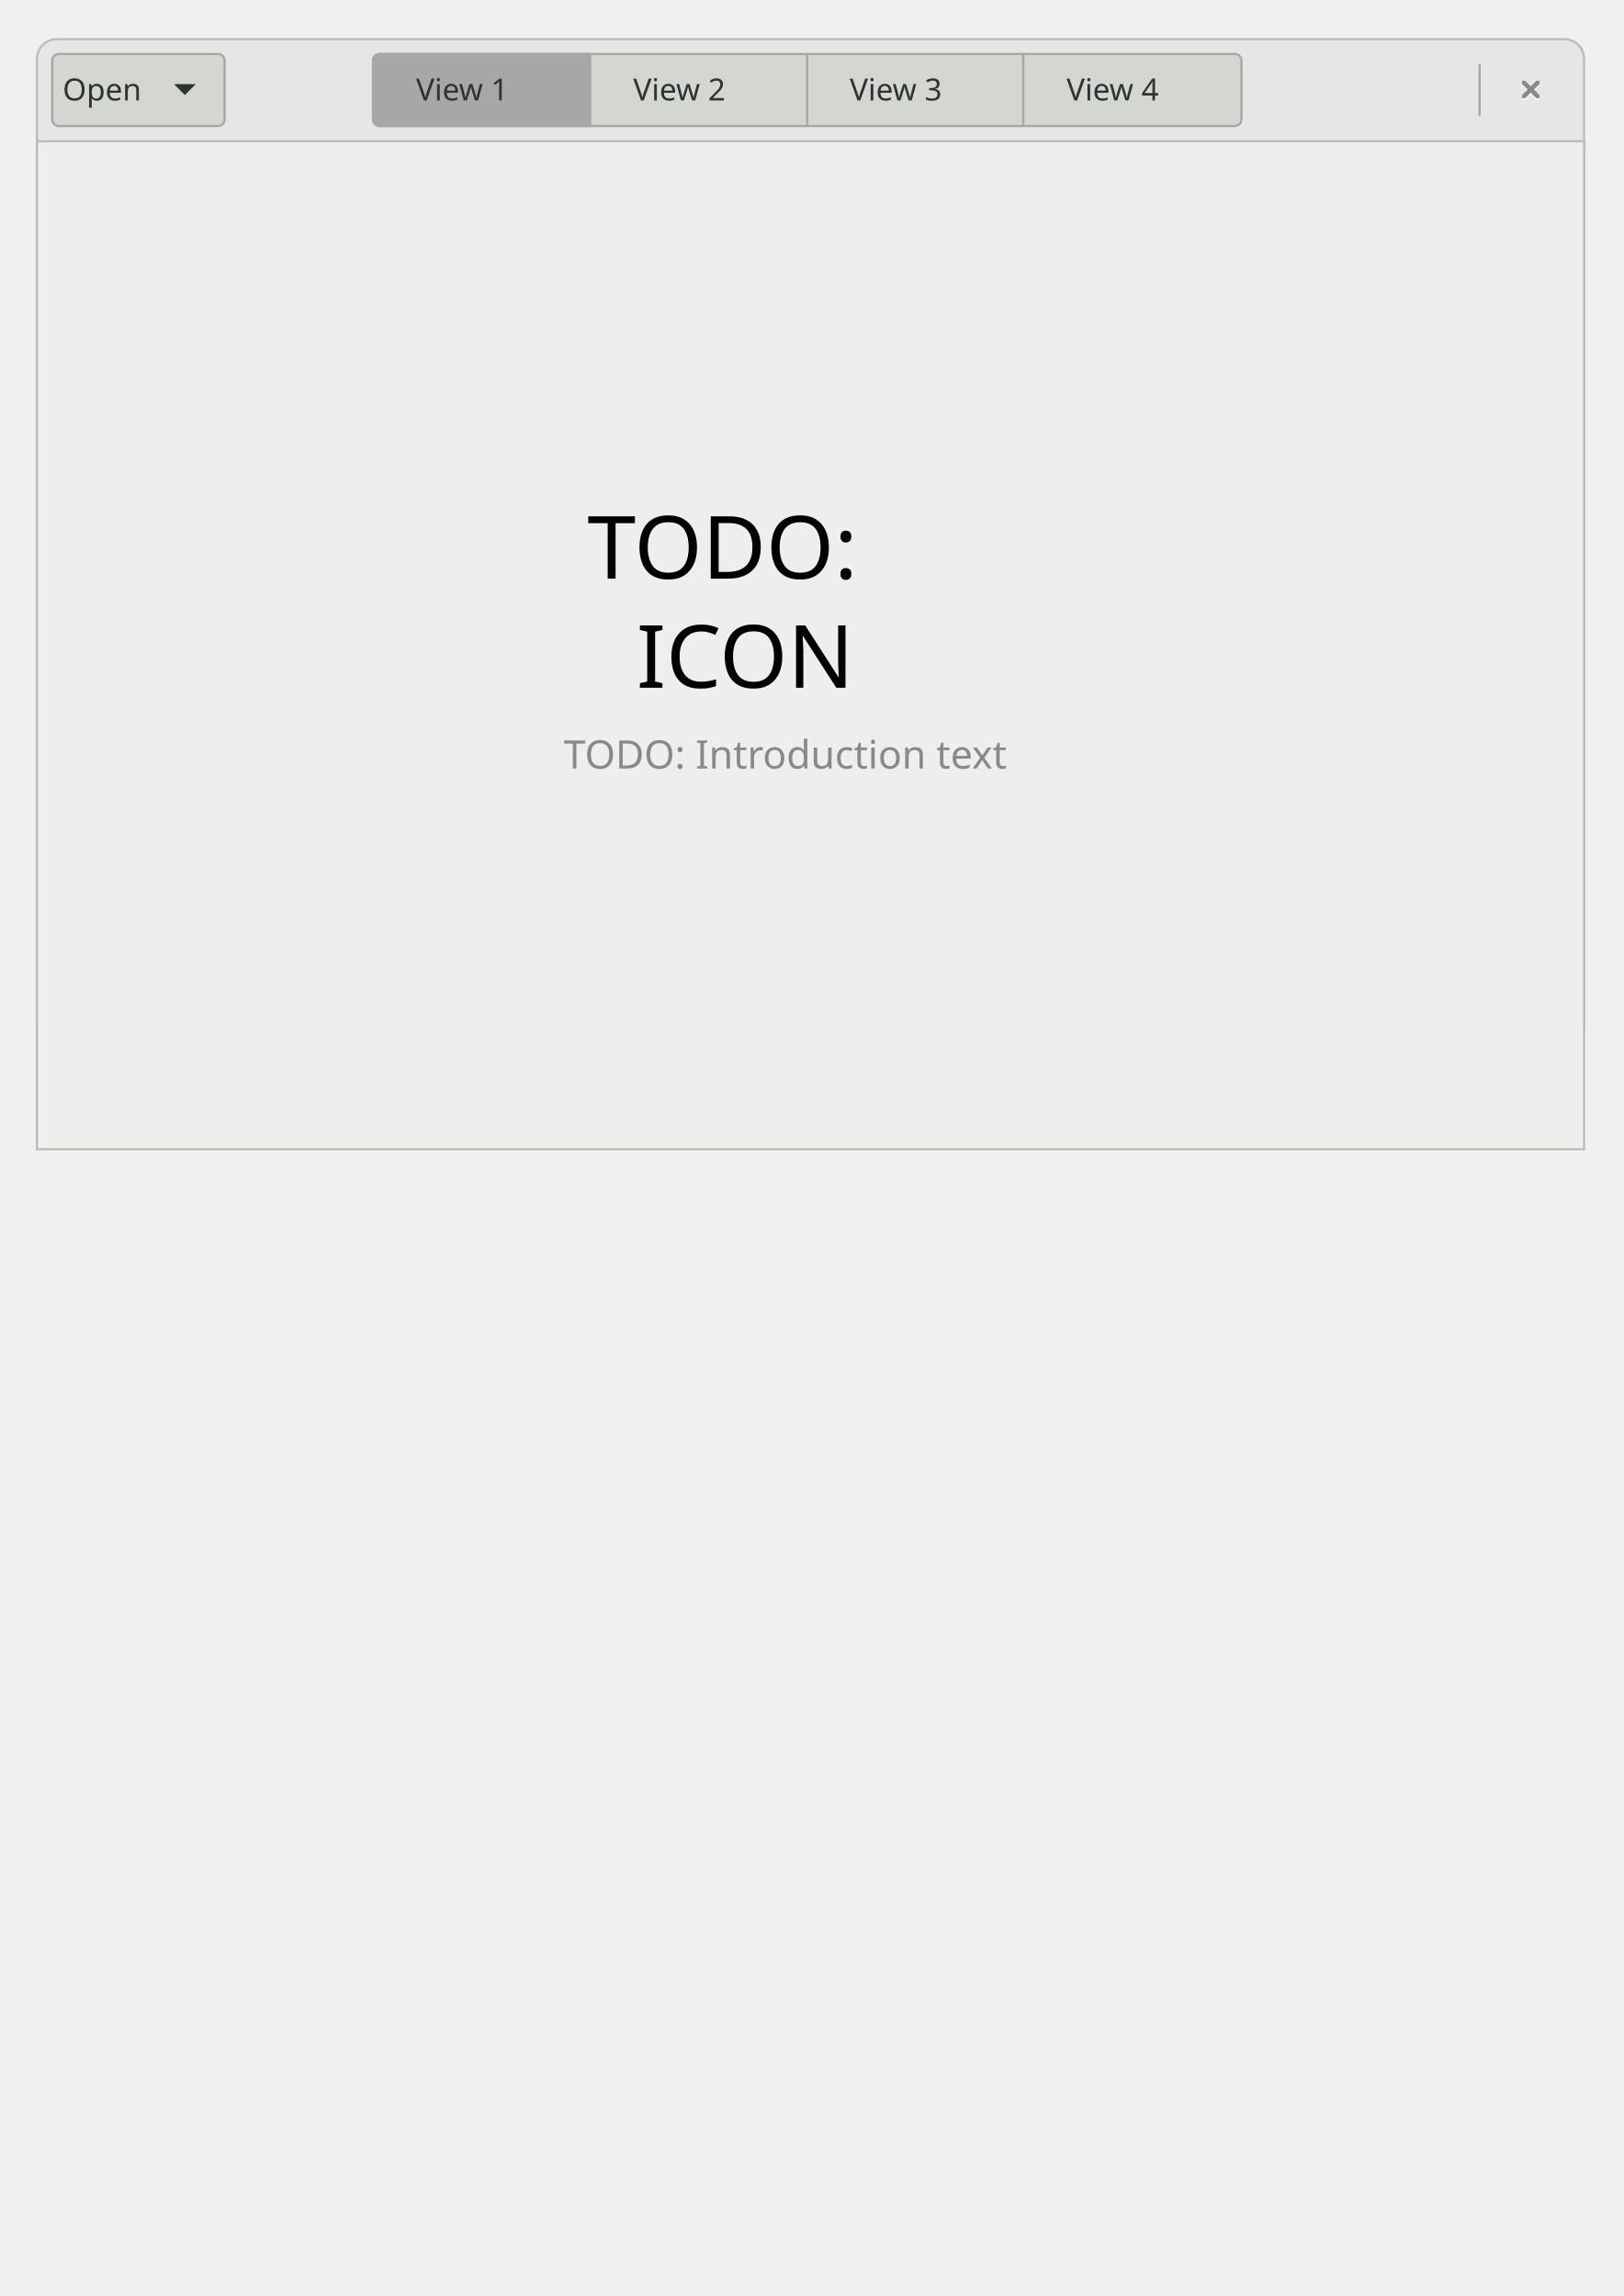
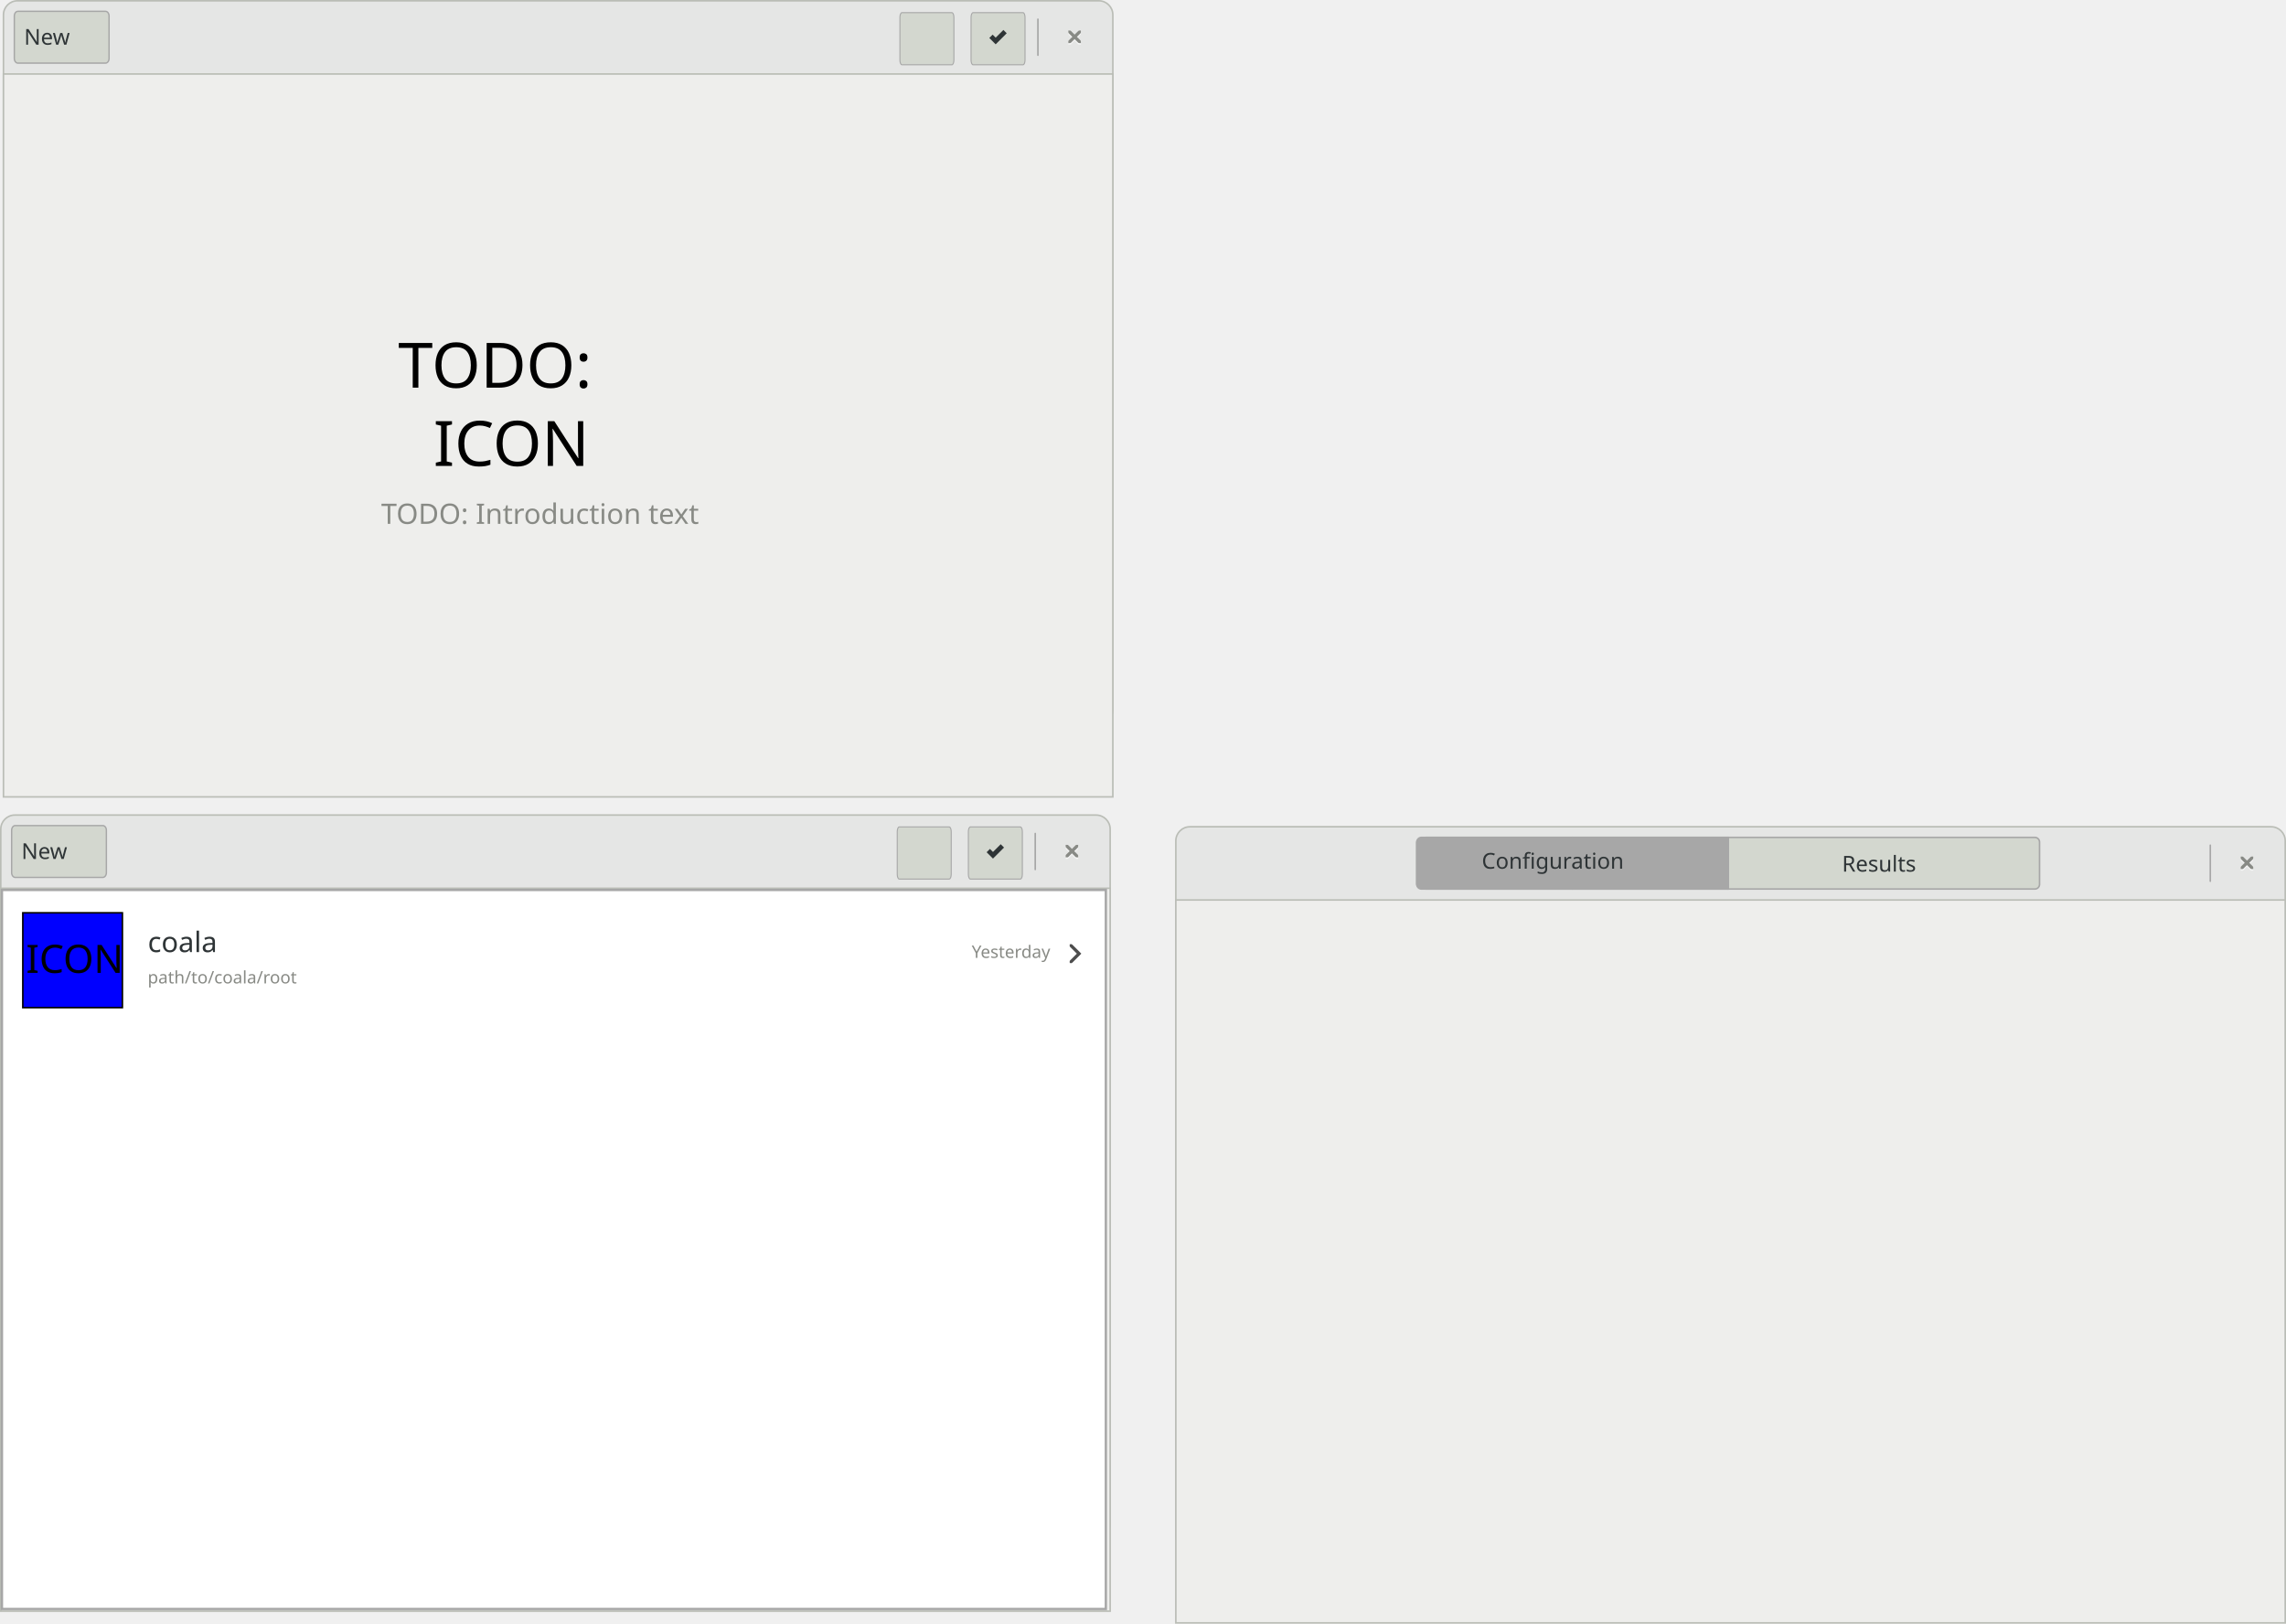
- <svg xmlns="http://www.w3.org/2000/svg" width="210mm" height="297mm" viewBox="0 0 744.094 1052.362" id="svg4054" version="1.1">
+ <svg xmlns="http://www.w3.org/2000/svg" width="412.319mm" height="292.852mm" viewBox="0 0 1460.971 1037.666" id="svg4054" version="1.1">
  <defs id="defs4056" />
-   <g id="layer1">
+   <g id="layer1" transform="translate(-14.71583,-17.46816)">
    <rect style="display:inline;fill:#e5e6e5;fill-opacity:1;stroke:#babdb6;stroke-width:1;stroke-linecap:square;stroke-miterlimit:4;stroke-dasharray:none;stroke-dashoffset:0;stroke-opacity:1" id="rect29551" width="709" height="462.217" x="16.929" y="17.968" rx="9" ry="9" />
    <rect y="64.756" x="16.929" height="462" width="709" id="rect29553" style="display:inline;fill:#eeeeec;fill-opacity:1;stroke:#babdb6;stroke-width:1;stroke-linecap:square;stroke-miterlimit:4;stroke-dasharray:none;stroke-dashoffset:0;stroke-opacity:1" />
    <path id="path29559" d="m 678.046,29.75 0,23.012" style="display:inline;fill:none;stroke:#a7a7a7;stroke-width:1px;stroke-linecap:round;stroke-linejoin:miter;stroke-opacity:1" />
    <g style="display:inline;opacity:0.6;fill:#ffffff;fill-opacity:1" transform="translate(633.4892,-484.0038)" id="g29561">
      <g transform="translate(19,-242)" id="g29563" style="display:inline;fill:#ffffff;fill-opacity:1">
        <path d="m 45,764 1,0 c 0.01,-1.2e-4 0.021,-4.6e-4 0.031,0 0.255,0.011 0.51,0.129 0.688,0.312 L 49,766.594 51.312,764.312 C 51.578,764.082 51.759,764.007 52,764 l 1,0 0,1 c 0,0.286 -0.034,0.551 -0.25,0.75 l -2.281,2.281 2.25,2.25 C 52.907,770.469 53,770.735 53,771 l 0,1 -1,0 c -0.265,-10e-6 -0.531,-0.093 -0.719,-0.281 L 49,769.438 46.719,771.719 C 46.531,771.907 46.265,772 46,772 l -1,0 0,-1 c -3e-6,-0.265 0.093,-0.531 0.281,-0.719 l 2.281,-2.25 L 45.281,765.75 C 45.071,765.555 44.978,765.281 45,765 l 0,-1 z" id="path29565" style="color:#bebebe;font-style:normal;font-variant:normal;font-weight:normal;font-stretch:normal;font-size:medium;line-height:normal;font-family:'Andale Mono';-inkscape-font-specification:'Andale Mono';text-indent:0;text-align:start;text-decoration:none;text-decoration-line:none;letter-spacing:normal;word-spacing:normal;text-transform:none;direction:ltr;block-progression:tb;writing-mode:lr-tb;text-anchor:start;display:inline;overflow:visible;visibility:visible;fill:#ffffff;fill-opacity:1;fill-rule:nonzero;stroke:none;stroke-width:1.781;marker:none;enable-background:new" />
      </g>
    </g>
    <g id="g29567" transform="translate(633.4892,-485.004)" style="display:inline;fill:#888a85">
      <g style="display:inline;fill:#888a85" id="g29569" transform="translate(19,-242)">
        <path style="color:#bebebe;font-style:normal;font-variant:normal;font-weight:normal;font-stretch:normal;font-size:medium;line-height:normal;font-family:'Andale Mono';-inkscape-font-specification:'Andale Mono';text-indent:0;text-align:start;text-decoration:none;text-decoration-line:none;letter-spacing:normal;word-spacing:normal;text-transform:none;direction:ltr;block-progression:tb;writing-mode:lr-tb;text-anchor:start;display:inline;overflow:visible;visibility:visible;fill:#888a85;fill-opacity:1;fill-rule:nonzero;stroke:none;stroke-width:1.781;marker:none;enable-background:new" id="path29571" d="m 45,764 1,0 c 0.01,-1.2e-4 0.021,-4.6e-4 0.031,0 0.255,0.011 0.51,0.129 0.688,0.312 L 49,766.594 51.312,764.312 C 51.578,764.082 51.759,764.007 52,764 l 1,0 0,1 c 0,0.286 -0.034,0.551 -0.25,0.75 l -2.281,2.281 2.25,2.25 C 52.907,770.469 53,770.735 53,771 l 0,1 -1,0 c -0.265,-10e-6 -0.531,-0.093 -0.719,-0.281 L 49,769.438 46.719,771.719 C 46.531,771.907 46.265,772 46,772 l -1,0 0,-1 c -3e-6,-0.265 0.093,-0.531 0.281,-0.719 l 2.281,-2.25 L 45.281,765.75 C 45.071,765.555 44.978,765.281 45,765 l 0,-1 z" />
      </g>
    </g>
-     <rect style="color:#000000;display:inline;overflow:visible;visibility:visible;fill:#d3d7cf;fill-opacity:1;fill-rule:nonzero;stroke:#a7a7a7;stroke-width:1;stroke-linecap:butt;stroke-linejoin:miter;stroke-miterlimit:4;stroke-dasharray:none;stroke-dashoffset:0;stroke-opacity:1;marker:none;enable-background:accumulate" id="rect29573" width="398" height="33" x="170.929" y="24.756" rx="3" ry="3" />
-     <text xml:space="preserve" style="font-style:normal;font-variant:normal;font-weight:normal;font-stretch:normal;font-size:14px;line-height:125%;font-family:Cantarell;-inkscape-font-specification:Cantarell;text-align:center;letter-spacing:0px;word-spacing:0px;text-anchor:middle;display:inline;fill:#2e3436;fill-opacity:1;stroke:none" x="419.651" y="46.044" id="text29575">
-       <tspan id="tspan29577" x="419.651" y="46.044">View 3</tspan>
-     </text>
-     <text id="text29579" y="46.044" x="519.011" style="font-style:normal;font-variant:normal;font-weight:normal;font-stretch:normal;font-size:14px;line-height:125%;font-family:Cantarell;-inkscape-font-specification:Cantarell;text-align:center;letter-spacing:0px;word-spacing:0px;text-anchor:middle;display:inline;fill:#2e3436;fill-opacity:1;stroke:none" xml:space="preserve">
-       <tspan y="46.044" x="519.011" id="tspan29581">View 4</tspan>
-     </text>
-     <path style="display:inline;fill:none;stroke:#a7a7a7;stroke-width:1px;stroke-linecap:round;stroke-linejoin:miter;stroke-opacity:1" d="m 270.429,24.747 0,33.018" id="path29583" />
-     <path id="path29585" d="m 369.929,24.747 0,33.018" style="display:inline;fill:none;stroke:#a7a7a7;stroke-width:1px;stroke-linecap:round;stroke-linejoin:miter;stroke-opacity:1" />
-     <path style="display:inline;fill:none;stroke:#a7a7a7;stroke-width:1px;stroke-linecap:round;stroke-linejoin:miter;stroke-opacity:1" d="m 468.929,24.747 0,33.018" id="path29587" />
-     <rect style="color:#000000;display:inline;overflow:visible;visibility:visible;fill:#d3d7cf;fill-opacity:1;fill-rule:nonzero;stroke:#a7a7a7;stroke-width:1;stroke-linecap:butt;stroke-linejoin:miter;stroke-miterlimit:4;stroke-dasharray:none;stroke-dashoffset:0;stroke-opacity:1;marker:none;enable-background:accumulate" id="rect29589" width="79" height="33" x="23.929" y="24.756" rx="3" ry="3" />
-     <text id="text29591" y="46.044" x="320.432" style="font-style:normal;font-variant:normal;font-weight:normal;font-stretch:normal;font-size:14px;line-height:125%;font-family:Cantarell;-inkscape-font-specification:Cantarell;text-align:center;letter-spacing:0px;word-spacing:0px;text-anchor:middle;display:inline;fill:#2e3436;fill-opacity:1;stroke:none" xml:space="preserve">
-       <tspan y="46.044" x="320.432" id="tspan4176">View 2</tspan>
-     </text>
-     <text id="text29595" y="46.044" x="55.847" style="font-style:normal;font-variant:normal;font-weight:normal;font-stretch:normal;font-size:14px;line-height:125%;font-family:Cantarell;-inkscape-font-specification:Cantarell;text-align:center;letter-spacing:0px;word-spacing:0px;text-anchor:middle;display:inline;fill:#2e3436;fill-opacity:1;stroke:none" xml:space="preserve">
-       <tspan y="46.044" x="55.847" id="tspan29597">Open</tspan>
-     </text>
-     <path style="color:#000000;display:inline;overflow:visible;visibility:visible;fill:#a7a7a7;fill-opacity:1;fill-rule:nonzero;stroke:#a7a7a7;stroke-width:1;stroke-linecap:butt;stroke-linejoin:miter;stroke-miterlimit:4;stroke-dashoffset:0;stroke-opacity:1;marker:none;enable-background:accumulate" d="m 173.929,24.756 96,0 0,3 0,27 0,3 -96,0 c -1.662,0 -3,-1.338 -3,-3 l 0,-27 c 0,-1.662 1.338,-3 3,-3 z" id="path29603" />
-     <text xml:space="preserve" style="font-style:normal;font-variant:normal;font-weight:normal;font-stretch:normal;font-size:14px;line-height:125%;font-family:Cantarell;-inkscape-font-specification:Cantarell;text-align:center;letter-spacing:0px;word-spacing:0px;text-anchor:middle;display:inline;fill:#2e3436;fill-opacity:1;stroke:none" x="220.931" y="46.044" id="text29605">
-       <tspan id="tspan29607" x="220.931" y="46.044">View 1</tspan>
+     <rect style="color:#000000;display:inline;overflow:visible;visibility:visible;fill:#d3d7cf;fill-opacity:1;fill-rule:nonzero;stroke:#a7a7a7;stroke-width:0.877;stroke-linecap:butt;stroke-linejoin:miter;stroke-miterlimit:4;stroke-dasharray:none;stroke-dashoffset:0;stroke-opacity:1;marker:none;enable-background:accumulate" id="rect29589" width="60.551" height="33.123" x="23.867" y="24.695" rx="2.299" ry="3.011" />
+     <text id="text29595" y="46.044" x="53.847" style="font-style:normal;font-variant:normal;font-weight:normal;font-stretch:normal;font-size:14px;line-height:125%;font-family:Cantarell;-inkscape-font-specification:Cantarell;text-align:center;letter-spacing:0px;word-spacing:0px;text-anchor:middle;display:inline;fill:#2e3436;fill-opacity:1;stroke:none" xml:space="preserve">
+       <tspan y="46.044" x="53.847" id="tspan29597">New</tspan>
    </text>
    <text id="text29844" y="352.256" x="371.562" style="font-style:normal;font-variant:normal;font-weight:normal;font-stretch:normal;font-size:18px;line-height:125%;font-family:Cantarell;-inkscape-font-specification:Cantarell;text-align:center;letter-spacing:0px;word-spacing:0px;text-anchor:middle;display:inline;fill:#888a85;fill-opacity:1;stroke:none" xml:space="preserve">
      <tspan y="352.256" x="371.562" id="tspan29846">TODO: Introduction text</tspan>
    </text>
-     <g id="g4086" transform="translate(76.71359,32.6141)" style="fill:#2e3436">
-       <g transform="translate(-341.0002,-807)" style="display:inline;fill:#2e3436" id="layer9" />
-       <g transform="translate(-341.0002,-807)" style="display:inline;fill:#2e3436" id="layer10" />
-       <g transform="translate(-341.0002,-807)" id="layer11" style="fill:#2e3436" />
-       <g transform="translate(-341.0002,-807)" style="display:inline;fill:#2e3436" id="layer13" />
-       <g transform="translate(-341.0002,-807)" id="layer14" style="fill:#2e3436" />
-       <g transform="translate(-341.0002,-807)" style="display:inline;fill:#2e3436" id="layer15" />
-       <g transform="translate(-341.0002,-807)" style="display:inline;fill:#2e3436" id="g71291" />
-       <g transform="translate(-341.0002,-807)" style="display:inline;fill:#2e3436" id="g4953" />
-       <g transform="translate(-341.0002,-807)" style="display:inline;fill:#2e3436" id="layer12">
-         <path style="fill:#2e3436;fill-opacity:1;stroke:none" id="path6424" d="m 354,812.938 -5,5 -5,-5 z" />
-       </g>
-     </g>
    <text xml:space="preserve" style="font-style:normal;font-weight:normal;font-size:40px;line-height:125%;font-family:Sans;text-align:center;letter-spacing:0px;word-spacing:0px;text-anchor:middle;fill:#000000;fill-opacity:1;stroke:none;stroke-width:1px;stroke-linecap:butt;stroke-linejoin:miter;stroke-opacity:1" x="367.499" y="265.219" id="text4166">
      <tspan x="367.499" y="265.219" id="tspan4170">TODO:</tspan>
      <tspan x="367.499" y="315.219" id="tspan4174">ICON</tspan>
    </text>
+     <rect style="display:inline;fill:#e5e6e5;fill-opacity:1;stroke:#babdb6;stroke-width:1;stroke-linecap:square;stroke-miterlimit:4;stroke-dasharray:none;stroke-dashoffset:0;stroke-opacity:1" id="rect29551-7" width="709" height="462.217" x="766.187" y="545.846" rx="9" ry="9" />
+     <rect y="592.634" x="766.187" height="462" width="709" id="rect29553-1" style="display:inline;fill:#eeeeec;fill-opacity:1;stroke:#babdb6;stroke-width:1;stroke-linecap:square;stroke-miterlimit:4;stroke-dasharray:none;stroke-dashoffset:0;stroke-opacity:1" />
+     <path id="path29559-5" d="m 1427.304,557.628 0,23.012" style="display:inline;fill:none;stroke:#a7a7a7;stroke-width:1px;stroke-linecap:round;stroke-linejoin:miter;stroke-opacity:1" />
+     <g style="display:inline;opacity:0.6;fill:#ffffff;fill-opacity:1" transform="translate(1382.748,43.87441)" id="g29561-4">
+       <g transform="translate(19,-242)" id="g29563-0" style="display:inline;fill:#ffffff;fill-opacity:1">
+         <path d="m 45,764 1,0 c 0.01,-1.2e-4 0.021,-4.6e-4 0.031,0 0.255,0.011 0.51,0.129 0.688,0.312 L 49,766.594 51.312,764.312 C 51.578,764.082 51.759,764.007 52,764 l 1,0 0,1 c 0,0.286 -0.034,0.551 -0.25,0.75 l -2.281,2.281 2.25,2.25 C 52.907,770.469 53,770.735 53,771 l 0,1 -1,0 c -0.265,-10e-6 -0.531,-0.093 -0.719,-0.281 L 49,769.438 46.719,771.719 C 46.531,771.907 46.265,772 46,772 l -1,0 0,-1 c -3e-6,-0.265 0.093,-0.531 0.281,-0.719 l 2.281,-2.25 L 45.281,765.75 C 45.071,765.555 44.978,765.281 45,765 l 0,-1 z" id="path29565-6" style="color:#bebebe;font-style:normal;font-variant:normal;font-weight:normal;font-stretch:normal;font-size:medium;line-height:normal;font-family:'Andale Mono';-inkscape-font-specification:'Andale Mono';text-indent:0;text-align:start;text-decoration:none;text-decoration-line:none;letter-spacing:normal;word-spacing:normal;text-transform:none;direction:ltr;block-progression:tb;writing-mode:lr-tb;text-anchor:start;display:inline;overflow:visible;visibility:visible;fill:#ffffff;fill-opacity:1;fill-rule:nonzero;stroke:none;stroke-width:1.781;marker:none;enable-background:new" />
+       </g>
+     </g>
+     <g id="g29567-5" transform="translate(1382.748,42.87421)" style="display:inline;fill:#888a85">
+       <g style="display:inline;fill:#888a85" id="g29569-1" transform="translate(19,-242)">
+         <path style="color:#bebebe;font-style:normal;font-variant:normal;font-weight:normal;font-stretch:normal;font-size:medium;line-height:normal;font-family:'Andale Mono';-inkscape-font-specification:'Andale Mono';text-indent:0;text-align:start;text-decoration:none;text-decoration-line:none;letter-spacing:normal;word-spacing:normal;text-transform:none;direction:ltr;block-progression:tb;writing-mode:lr-tb;text-anchor:start;display:inline;overflow:visible;visibility:visible;fill:#888a85;fill-opacity:1;fill-rule:nonzero;stroke:none;stroke-width:1.781;marker:none;enable-background:new" id="path29571-3" d="m 45,764 1,0 c 0.01,-1.2e-4 0.021,-4.6e-4 0.031,0 0.255,0.011 0.51,0.129 0.688,0.312 L 49,766.594 51.312,764.312 C 51.578,764.082 51.759,764.007 52,764 l 1,0 0,1 c 0,0.286 -0.034,0.551 -0.25,0.75 l -2.281,2.281 2.25,2.25 C 52.907,770.469 53,770.735 53,771 l 0,1 -1,0 c -0.265,-10e-6 -0.531,-0.093 -0.719,-0.281 L 49,769.438 46.719,771.719 C 46.531,771.907 46.265,772 46,772 l -1,0 0,-1 c -3e-6,-0.265 0.093,-0.531 0.281,-0.719 l 2.281,-2.25 L 45.281,765.75 C 45.071,765.555 44.978,765.281 45,765 l 0,-1 z" />
+       </g>
+     </g>
+     <rect style="color:#000000;display:inline;overflow:visible;visibility:visible;fill:#d3d7cf;fill-opacity:1;fill-rule:nonzero;stroke:#a7a7a7;stroke-width:1;stroke-linecap:butt;stroke-linejoin:miter;stroke-miterlimit:4;stroke-dasharray:none;stroke-dashoffset:0;stroke-opacity:1;marker:none;enable-background:accumulate" id="rect29573-8" width="398" height="33" x="920.187" y="552.634" rx="3" ry="3" />
+     <text id="text29579-2" y="574.494" x="1224.698" style="font-style:normal;font-variant:normal;font-weight:normal;font-stretch:normal;font-size:14px;line-height:125%;font-family:Cantarell;-inkscape-font-specification:Cantarell;text-align:center;letter-spacing:0px;word-spacing:0px;text-anchor:middle;display:inline;fill:#2e3436;fill-opacity:1;stroke:none" xml:space="preserve">
+       <tspan y="574.494" x="1224.698" id="tspan29581-5">Results</tspan>
+     </text>
+     <path style="display:inline;fill:none;stroke:#a7a7a7;stroke-width:1px;stroke-linecap:round;stroke-linejoin:miter;stroke-opacity:1" d="m 1019.687,552.625 0,33.018" id="path29583-7" />
+     <path id="path29585-9" d="m 1119.187,552.625 0,33.018" style="display:inline;fill:none;stroke:#a7a7a7;stroke-width:1px;stroke-linecap:round;stroke-linejoin:miter;stroke-opacity:1" />
+     <path style="color:#000000;display:inline;overflow:visible;visibility:visible;fill:#a7a7a7;fill-opacity:1;fill-rule:nonzero;stroke:#a7a7a7;stroke-width:1.408;stroke-linecap:butt;stroke-linejoin:miter;stroke-miterlimit:4;stroke-dashoffset:0;stroke-opacity:1;marker:none;enable-background:accumulate" d="m 926.409,552.838 192.575,0 0,2.963 0,26.667 0,2.963 -192.575,0 c -3.334,0 -6.018,-1.321 -6.018,-2.963 l 0,-26.667 c 0,-1.641 2.684,-2.963 6.018,-2.963 z" id="path29603-1" />
+     <text xml:space="preserve" style="font-style:normal;font-variant:normal;font-weight:normal;font-stretch:normal;font-size:14px;line-height:125%;font-family:Cantarell;-inkscape-font-specification:Cantarell;text-align:center;letter-spacing:0px;word-spacing:0px;text-anchor:middle;display:inline;fill:#2e3436;fill-opacity:1;stroke:none" x="1016.19" y="572.637" id="text29605-7">
+       <tspan id="tspan29607-4" x="1016.19" y="572.637">Configuration</tspan>
+     </text>
+     <rect style="color:#000000;display:inline;overflow:visible;visibility:visible;fill:#d3d7cf;fill-opacity:1;fill-rule:nonzero;stroke:#a7a7a7;stroke-width:0.664;stroke-linecap:butt;stroke-linejoin:miter;stroke-miterlimit:4;stroke-dasharray:none;stroke-dashoffset:0;stroke-opacity:1;marker:none;enable-background:accumulate" id="rect29589-6" width="34.5" height="33.336" x="635.308" y="25.542" rx="1.31" ry="3.031" />
+     <g id="g16873" transform="translate(644.0389,32.66826)" style="display:inline;fill:#2e3436">
+       <g style="display:inline;fill:#2e3436" id="layer9" transform="translate(-61.00066,-787)" />
+       <g id="layer10" transform="translate(-61.00066,-787)" style="fill:#2e3436" />
+       <g id="layer11" transform="translate(-61.00066,-787)" style="fill:#2e3436" />
+       <g id="layer13" transform="translate(-61.00066,-787)" style="fill:#2e3436" />
+       <g id="layer14" transform="translate(-61.00066,-787)" style="fill:#2e3436" />
+       <g style="display:inline;fill:#2e3436" id="layer15" transform="translate(-61.00066,-787)" />
+       <g style="display:inline;fill:#2e3436" id="g71291-6" transform="translate(-61.00066,-787)" />
+       <g style="display:inline;fill:#2e3436" id="g4953" transform="translate(-61.00066,-787)" />
+       <g style="display:inline;fill:#2e3436" id="layer12" transform="translate(-61.00066,-787)">
+         <path style="color:#000000;font-style:normal;font-variant:normal;font-weight:normal;font-stretch:normal;font-size:medium;line-height:normal;font-family:Sans;-inkscape-font-specification:Sans;text-indent:0;text-align:start;text-decoration:none;text-decoration-line:none;letter-spacing:normal;word-spacing:normal;text-transform:none;direction:ltr;block-progression:tb;writing-mode:lr-tb;baseline-shift:baseline;text-anchor:start;display:inline;overflow:visible;visibility:visible;fill:#2e3436;fill-opacity:1;stroke:none;stroke-width:3;marker:none;enable-background:accumulate" id="path8913-6-7-1-5" d="M 72.938,790.938 68,795.875 l -1.938,-1.938 -2.125,2.125 3,3 1.062,1.062 1.062,-1.062 6,-6 -2.125,-2.125 z" />
+       </g>
+     </g>
+     <rect style="color:#000000;display:inline;overflow:visible;visibility:visible;fill:#d3d7cf;fill-opacity:1;fill-rule:nonzero;stroke:#a7a7a7;stroke-width:0.664;stroke-linecap:butt;stroke-linejoin:miter;stroke-miterlimit:4;stroke-dasharray:none;stroke-dashoffset:0;stroke-opacity:1;marker:none;enable-background:accumulate" id="rect29589-6-2" width="34.5" height="33.336" x="589.851" y="25.542" rx="1.31" ry="3.031" />
+     <rect style="display:inline;fill:#e5e6e5;fill-opacity:1;stroke:#babdb6;stroke-width:1;stroke-linecap:square;stroke-miterlimit:4;stroke-dasharray:none;stroke-dashoffset:0;stroke-opacity:1" id="rect29551-71" width="709" height="462.217" x="15.216" y="538.359" rx="9" ry="9" />
+     <rect y="585.147" x="15.216" height="462" width="709" id="rect29553-0" style="display:inline;fill:#eeeeec;fill-opacity:1;stroke:#babdb6;stroke-width:1;stroke-linecap:square;stroke-miterlimit:4;stroke-dasharray:none;stroke-dashoffset:0;stroke-opacity:1" />
+     <path id="path29559-7" d="m 676.333,550.141 0,23.012" style="display:inline;fill:none;stroke:#a7a7a7;stroke-width:1px;stroke-linecap:round;stroke-linejoin:miter;stroke-opacity:1" />
+     <g style="display:inline;opacity:0.6;fill:#ffffff;fill-opacity:1" transform="translate(631.7764,36.38704)" id="g29561-8">
+       <g transform="translate(19,-242)" id="g29563-5" style="display:inline;fill:#ffffff;fill-opacity:1">
+         <path d="m 45,764 1,0 c 0.01,-1.2e-4 0.021,-4.6e-4 0.031,0 0.255,0.011 0.51,0.129 0.688,0.312 L 49,766.594 51.312,764.312 C 51.578,764.082 51.759,764.007 52,764 l 1,0 0,1 c 0,0.286 -0.034,0.551 -0.25,0.75 l -2.281,2.281 2.25,2.25 C 52.907,770.469 53,770.735 53,771 l 0,1 -1,0 c -0.265,-10e-6 -0.531,-0.093 -0.719,-0.281 L 49,769.438 46.719,771.719 C 46.531,771.907 46.265,772 46,772 l -1,0 0,-1 c -3e-6,-0.265 0.093,-0.531 0.281,-0.719 l 2.281,-2.25 L 45.281,765.75 C 45.071,765.555 44.978,765.281 45,765 l 0,-1 z" id="path29565-4" style="color:#bebebe;font-style:normal;font-variant:normal;font-weight:normal;font-stretch:normal;font-size:medium;line-height:normal;font-family:'Andale Mono';-inkscape-font-specification:'Andale Mono';text-indent:0;text-align:start;text-decoration:none;text-decoration-line:none;letter-spacing:normal;word-spacing:normal;text-transform:none;direction:ltr;block-progression:tb;writing-mode:lr-tb;text-anchor:start;display:inline;overflow:visible;visibility:visible;fill:#ffffff;fill-opacity:1;fill-rule:nonzero;stroke:none;stroke-width:1.781;marker:none;enable-background:new" />
+       </g>
+     </g>
+     <g id="g29567-7" transform="translate(631.7764,35.38684)" style="display:inline;fill:#888a85">
+       <g style="display:inline;fill:#888a85" id="g29569-8" transform="translate(19,-242)">
+         <path style="color:#bebebe;font-style:normal;font-variant:normal;font-weight:normal;font-stretch:normal;font-size:medium;line-height:normal;font-family:'Andale Mono';-inkscape-font-specification:'Andale Mono';text-indent:0;text-align:start;text-decoration:none;text-decoration-line:none;letter-spacing:normal;word-spacing:normal;text-transform:none;direction:ltr;block-progression:tb;writing-mode:lr-tb;text-anchor:start;display:inline;overflow:visible;visibility:visible;fill:#888a85;fill-opacity:1;fill-rule:nonzero;stroke:none;stroke-width:1.781;marker:none;enable-background:new" id="path29571-7" d="m 45,764 1,0 c 0.01,-1.2e-4 0.021,-4.6e-4 0.031,0 0.255,0.011 0.51,0.129 0.688,0.312 L 49,766.594 51.312,764.312 C 51.578,764.082 51.759,764.007 52,764 l 1,0 0,1 c 0,0.286 -0.034,0.551 -0.25,0.75 l -2.281,2.281 2.25,2.25 C 52.907,770.469 53,770.735 53,771 l 0,1 -1,0 c -0.265,-10e-6 -0.531,-0.093 -0.719,-0.281 L 49,769.438 46.719,771.719 C 46.531,771.907 46.265,772 46,772 l -1,0 0,-1 c -3e-6,-0.265 0.093,-0.531 0.281,-0.719 l 2.281,-2.25 L 45.281,765.75 C 45.071,765.555 44.978,765.281 45,765 l 0,-1 z" />
+       </g>
+     </g>
+     <rect style="color:#000000;display:inline;overflow:visible;visibility:visible;fill:#d3d7cf;fill-opacity:1;fill-rule:nonzero;stroke:#a7a7a7;stroke-width:0.877;stroke-linecap:butt;stroke-linejoin:miter;stroke-miterlimit:4;stroke-dasharray:none;stroke-dashoffset:0;stroke-opacity:1;marker:none;enable-background:accumulate" id="rect29589-0" width="60.551" height="33.123" x="22.154" y="545.086" rx="2.299" ry="3.011" />
+     <text id="text29595-7" y="566.435" x="52.134" style="font-style:normal;font-variant:normal;font-weight:normal;font-stretch:normal;font-size:14px;line-height:125%;font-family:Cantarell;-inkscape-font-specification:Cantarell;text-align:center;letter-spacing:0px;word-spacing:0px;text-anchor:middle;display:inline;fill:#2e3436;fill-opacity:1;stroke:none" xml:space="preserve">
+       <tspan y="566.435" x="52.134" id="tspan29597-37">New</tspan>
+     </text>
+     <rect style="color:#000000;display:inline;overflow:visible;visibility:visible;fill:#d3d7cf;fill-opacity:1;fill-rule:nonzero;stroke:#a7a7a7;stroke-width:0.664;stroke-linecap:butt;stroke-linejoin:miter;stroke-miterlimit:4;stroke-dasharray:none;stroke-dashoffset:0;stroke-opacity:1;marker:none;enable-background:accumulate" id="rect29589-6-4" width="34.5" height="33.336" x="633.596" y="545.933" rx="1.31" ry="3.031" />
+     <g id="g16873-3" transform="translate(642.3262,553.059)" style="display:inline;fill:#2e3436">
+       <g style="display:inline;fill:#2e3436" id="layer9-0" transform="translate(-61.00066,-787)" />
+       <g id="layer10-4" transform="translate(-61.00066,-787)" style="fill:#2e3436" />
+       <g id="layer11-62" transform="translate(-61.00066,-787)" style="fill:#2e3436" />
+       <g id="layer13-1" transform="translate(-61.00066,-787)" style="fill:#2e3436" />
+       <g id="layer14-3" transform="translate(-61.00066,-787)" style="fill:#2e3436" />
+       <g style="display:inline;fill:#2e3436" id="layer15-0" transform="translate(-61.00066,-787)" />
+       <g style="display:inline;fill:#2e3436" id="g71291-6-6" transform="translate(-61.00066,-787)" />
+       <g style="display:inline;fill:#2e3436" id="g4953-9" transform="translate(-61.00066,-787)" />
+       <g style="display:inline;fill:#2e3436" id="layer12-3" transform="translate(-61.00066,-787)">
+         <path style="color:#000000;font-style:normal;font-variant:normal;font-weight:normal;font-stretch:normal;font-size:medium;line-height:normal;font-family:Sans;-inkscape-font-specification:Sans;text-indent:0;text-align:start;text-decoration:none;text-decoration-line:none;letter-spacing:normal;word-spacing:normal;text-transform:none;direction:ltr;block-progression:tb;writing-mode:lr-tb;baseline-shift:baseline;text-anchor:start;display:inline;overflow:visible;visibility:visible;fill:#2e3436;fill-opacity:1;stroke:none;stroke-width:3;marker:none;enable-background:accumulate" id="path8913-6-7-1-5-4" d="M 72.938,790.938 68,795.875 l -1.938,-1.938 -2.125,2.125 3,3 1.062,1.062 1.062,-1.062 6,-6 -2.125,-2.125 z" />
+       </g>
+     </g>
+     <rect style="color:#000000;display:inline;overflow:visible;visibility:visible;fill:#d3d7cf;fill-opacity:1;fill-rule:nonzero;stroke:#a7a7a7;stroke-width:0.664;stroke-linecap:butt;stroke-linejoin:miter;stroke-miterlimit:4;stroke-dasharray:none;stroke-dashoffset:0;stroke-opacity:1;marker:none;enable-background:accumulate" id="rect29589-6-2-2" width="34.5" height="33.336" x="588.139" y="545.933" rx="1.31" ry="3.031" />
+     <rect style="display:inline;fill:#ffffff;fill-opacity:1;stroke:#a7a7a7;stroke-width:1.482;stroke-linecap:square;stroke-miterlimit:4;stroke-dasharray:none;stroke-dashoffset:0;stroke-opacity:1" id="rect26973" width="705.503" height="459.513" x="15.954" y="586.23" />
+     <text id="text25682-6" y="625.925" x="109.177" style="font-style:normal;font-variant:normal;font-weight:normal;font-stretch:normal;font-size:14px;line-height:125%;font-family:Cantarell;-inkscape-font-specification:Cantarell;text-align:start;letter-spacing:0px;word-spacing:0px;text-anchor:start;display:inline;fill:#2e3436;fill-opacity:1;stroke:none" xml:space="preserve">
+       <tspan y="625.925" x="109.177" id="tspan25684-9" style="font-size:18px">coala</tspan>
+     </text>
+     <text xml:space="preserve" style="font-style:normal;font-variant:normal;font-weight:normal;font-stretch:normal;font-size:11px;line-height:125%;font-family:Cantarell;-inkscape-font-specification:Cantarell;text-align:start;letter-spacing:0px;word-spacing:0px;text-anchor:start;display:inline;fill:#888a85;fill-opacity:1;stroke:none" x="635.743" y="629.646" id="text25686-5">
+       <tspan x="635.743" y="629.646" id="tspan20071">Yesterday</tspan>
+     </text>
+     <g style="display:inline;fill:#4d4d4d;fill-opacity:1" transform="matrix(0,-1,1,0,694.3649,634.9337)" id="g30566">
+       <g id="g30568" style="display:inline;fill:#4d4d4d;fill-opacity:1" transform="translate(-181.0002,-747)" />
+       <g style="fill:#4d4d4d;fill-opacity:1" id="g30570" transform="translate(-181.0002,-747)" />
+       <g style="fill:#4d4d4d;fill-opacity:1" id="g30572" transform="translate(-181.0002,-747)" />
+       <g style="fill:#4d4d4d;fill-opacity:1" id="g30574" transform="translate(-181.0002,-747)" />
+       <g style="fill:#4d4d4d;fill-opacity:1" id="g30576" transform="translate(-181.0002,-747)" />
+       <g id="g30578" style="display:inline;fill:#4d4d4d;fill-opacity:1" transform="translate(-181.0002,-747)" />
+       <g id="g30580" style="display:inline;fill:#4d4d4d;fill-opacity:1" transform="translate(-181.0002,-747)" />
+       <g id="g30582" style="display:inline;fill:#4d4d4d;fill-opacity:1" transform="translate(-181.0002,-747)" />
+       <g id="g30584" style="display:inline;fill:#4d4d4d;fill-opacity:1" transform="translate(-181.0002,-747)">
+         <path d="m 183.781,751 a 1,1 0 0 0 -0.5,1.719 l 5,5 0.719,0.688 0.719,-0.688 5,-5 a 1.016,1.016 0 1 0 -1.438,-1.438 L 189,755.562 184.719,751.281 A 1,1 0 0 0 183.781,751 Z" id="path30586" style="color:#000000;font-style:normal;font-variant:normal;font-weight:normal;font-stretch:normal;font-size:medium;line-height:normal;font-family:Sans;-inkscape-font-specification:Sans;text-indent:0;text-align:start;text-decoration:none;text-decoration-line:none;letter-spacing:normal;word-spacing:normal;text-transform:none;direction:ltr;block-progression:tb;writing-mode:lr-tb;baseline-shift:baseline;text-anchor:start;display:inline;overflow:visible;visibility:visible;fill:#4d4d4d;fill-opacity:1;stroke:none;stroke-width:2;marker:none;enable-background:accumulate" />
+         <path id="rect30588" d="m -752,-195 1,0 0,1 -1,0 z" style="fill:#4d4d4d;fill-opacity:1;stroke:none" transform="matrix(0,-1,-1,0,0,0)" />
+         <path id="rect30590" d="m -752,-184 1,0 0,1 -1,0 z" style="fill:#4d4d4d;fill-opacity:1;stroke:none" transform="matrix(0,-1,-1,0,0,0)" />
+       </g>
+     </g>
+     <rect style="fill:#0000ff;fill-rule:evenodd;stroke:#000000;stroke-width:1px;stroke-linecap:butt;stroke-linejoin:miter;stroke-opacity:1" id="rect20140" width="63.64" height="60.609" x="29.294" y="600.824" />
+     <text xml:space="preserve" style="font-style:normal;font-weight:normal;font-size:40px;line-height:125%;font-family:sans-serif;letter-spacing:0px;word-spacing:0px;fill:#000000;fill-opacity:1;stroke:none;stroke-width:1px;stroke-linecap:butt;stroke-linejoin:miter;stroke-opacity:1" x="31.315" y="639.21" id="text20142">
+       <tspan id="tspan20144" x="31.315" y="639.21" style="font-size:25px;line-height:125%">ICON</tspan>
+     </text>
+     <text xml:space="preserve" style="font-style:normal;font-variant:normal;font-weight:normal;font-stretch:normal;font-size:11px;line-height:125%;font-family:Cantarell;-inkscape-font-specification:Cantarell;text-align:start;letter-spacing:0px;word-spacing:0px;text-anchor:start;display:inline;fill:#888a85;fill-opacity:1;stroke:none" x="109.084" y="645.951" id="text25686-5-4">
+       <tspan id="tspan25688-0-1" x="109.084" y="645.951">path/to/coala/root</tspan>
+     </text>
  </g>
</svg>
